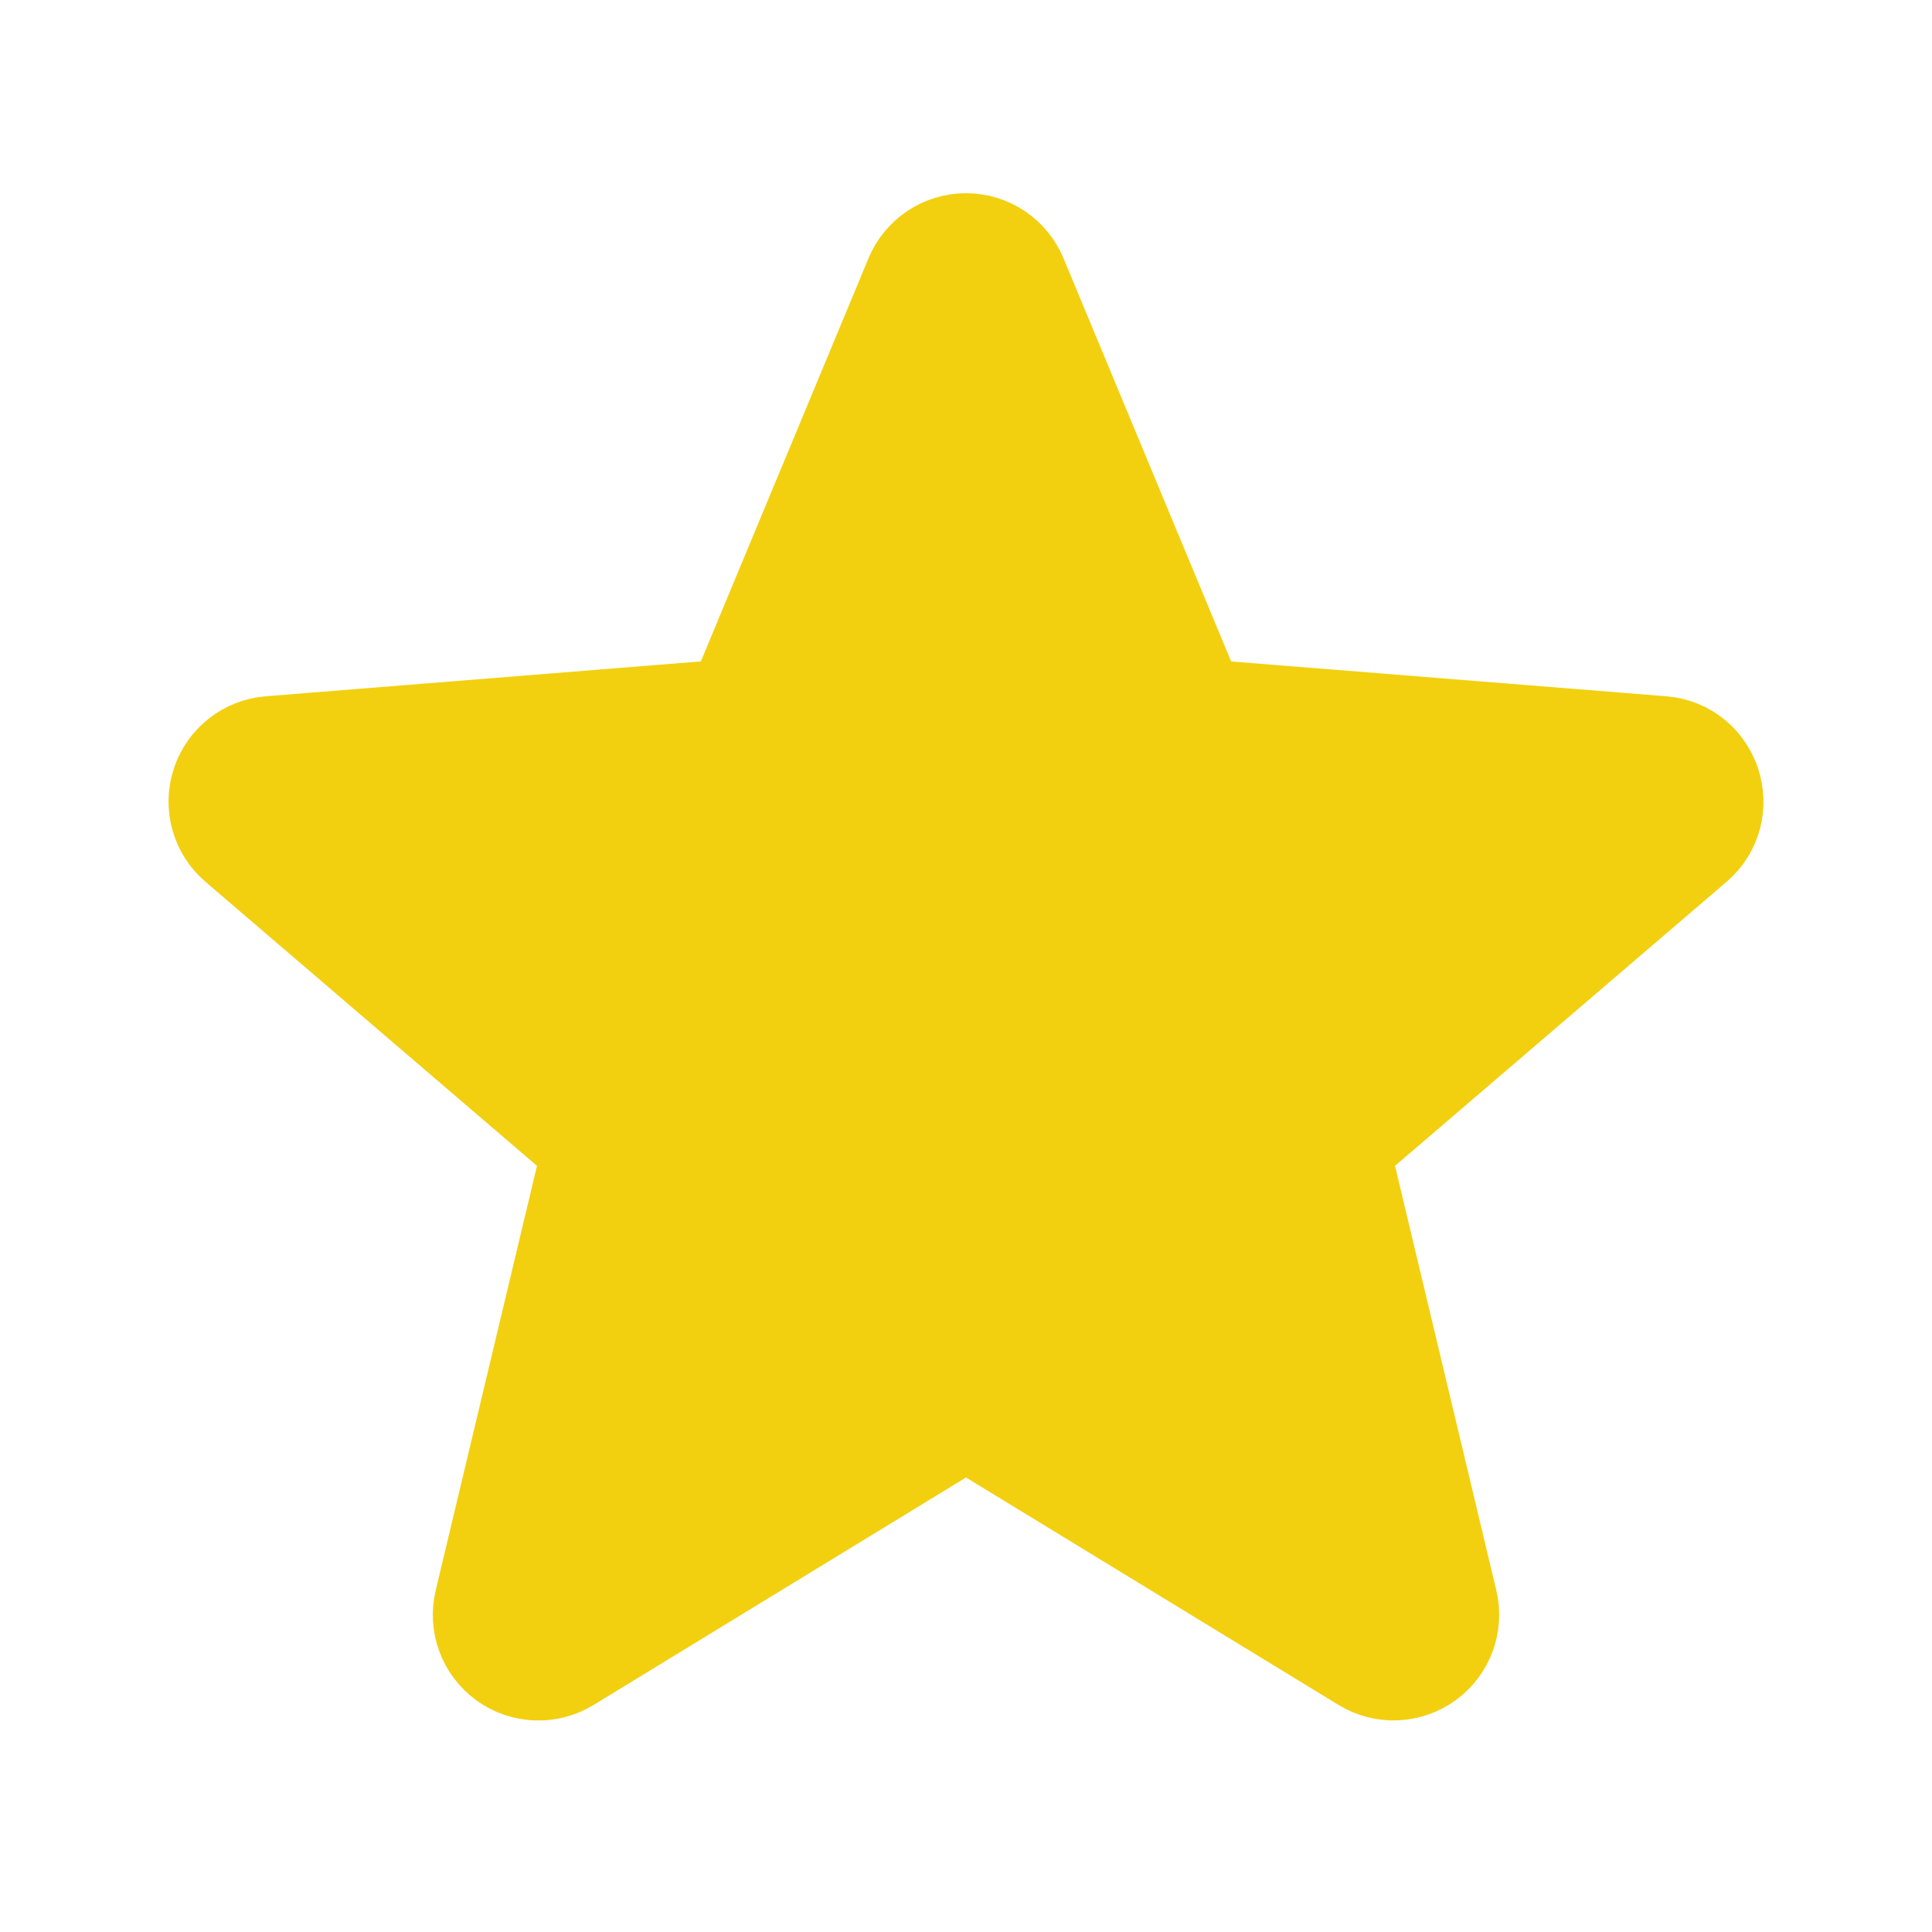
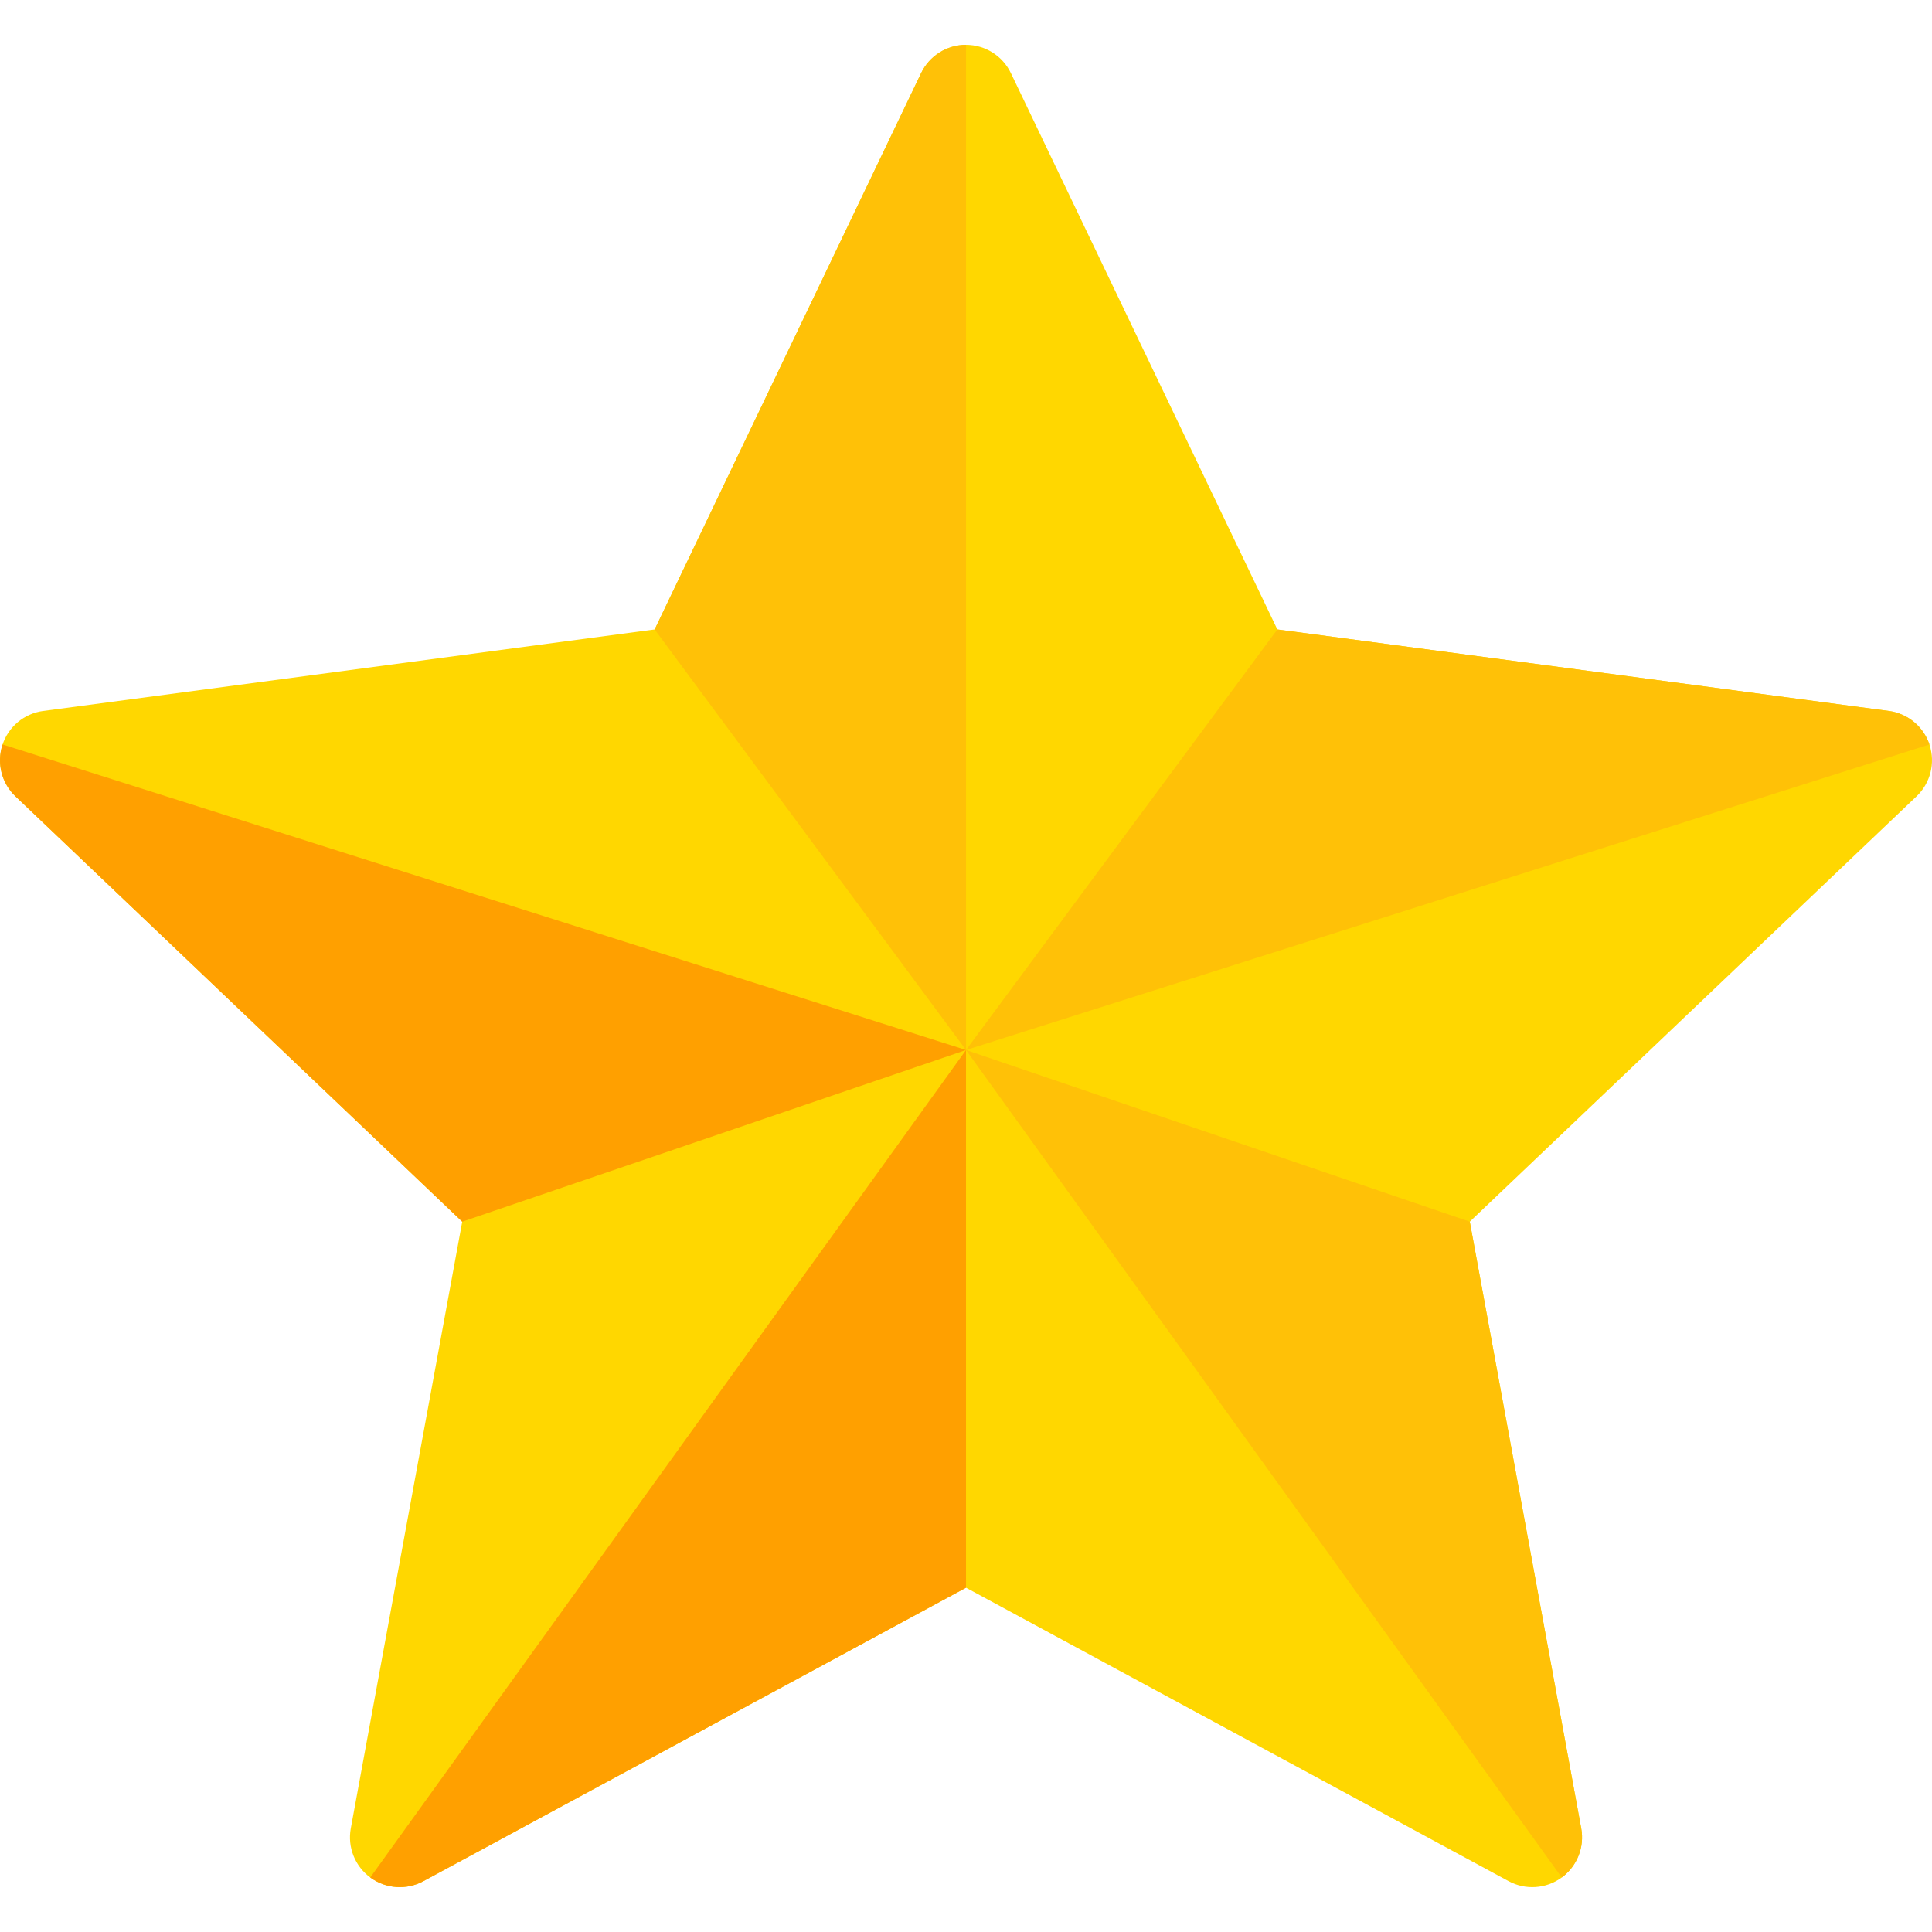
- <svg xmlns="http://www.w3.org/2000/svg" fill="#f2d00f" viewBox="0 0 24 24" stroke-width="1.5" stroke="#f2d00f" class="size-6">
-   <path stroke-linecap="round" stroke-linejoin="round" d="M11.48 3.499a.562.562 0 0 1 1.04 0l2.125 5.111a.563.563 0 0 0 .475.345l5.518.442c.499.04.701.663.321.988l-4.204 3.602a.563.563 0 0 0-.182.557l1.285 5.385a.562.562 0 0 1-.84.61l-4.725-2.885a.562.562 0 0 0-.586 0L6.982 20.54a.562.562 0 0 1-.84-.61l1.285-5.386a.562.562 0 0 0-.182-.557l-4.204-3.602a.562.562 0 0 1 .321-.988l5.518-.442a.563.563 0 0 0 .475-.345L11.48 3.5Z" />
+ <svg xmlns="http://www.w3.org/2000/svg" height="800px" width="800px" version="1.1" id="Layer_1" viewBox="0 0 511.999 511.999" xml:space="preserve">
+   <path style="fill:#FFD700;" d="M244.105,19.376c2.193-4.578,6.819-7.492,11.895-7.492c5.077,0,9.702,2.914,11.895,7.492  l70.615,147.437l162.042,21.599c5.032,0.67,9.232,4.17,10.801,8.998c1.569,4.828,0.227,10.128-3.45,13.629L389.507,323.758  l29.532,160.785c0.917,4.993-1.113,10.069-5.22,13.053s-9.563,3.346-14.028,0.931l-143.79-77.772l-143.79,77.772  c-4.465,2.415-9.92,2.053-14.028-0.931c-4.107-2.984-6.137-8.06-5.22-13.053l29.532-160.786l-118.4-112.72  c-3.677-3.501-5.019-8.801-3.45-13.629s5.769-8.328,10.801-8.998l162.042-21.599L244.105,19.376z" />
+   <g>
+     <path style="fill:#FFC107;" d="M256.001,11.884c-5.077,0-9.702,2.914-11.895,7.492l-70.615,147.437l82.511,111.445V11.884z" />
+     <path style="fill:#FFC107;" d="M511.313,197.294c-1.598-4.768-5.768-8.217-10.759-8.882l-162.043-21.599L256,278.258   L511.313,197.294z" />
+     <path style="fill:#FFC107;" d="M413.877,497.55c4.066-2.99,6.073-8.038,5.161-13.007l-29.532-160.785L256,278.258L413.877,497.55z" />
+   </g>
+   <g>
+     <path style="fill:#FFA000;" d="M0.689,197.294c-0.013,0.039-0.03,0.076-0.042,0.116c-1.569,4.828-0.228,10.128,3.45,13.629   l118.399,112.719l133.505-45.499L0.689,197.294z" />
+     <path style="fill:#FFA000;" d="M98.124,497.55c0.02,0.014,0.039,0.032,0.059,0.046c4.107,2.984,9.563,3.346,14.028,0.931   l143.79-77.772V278.258L98.124,497.55z" />
+   </g>
</svg>
